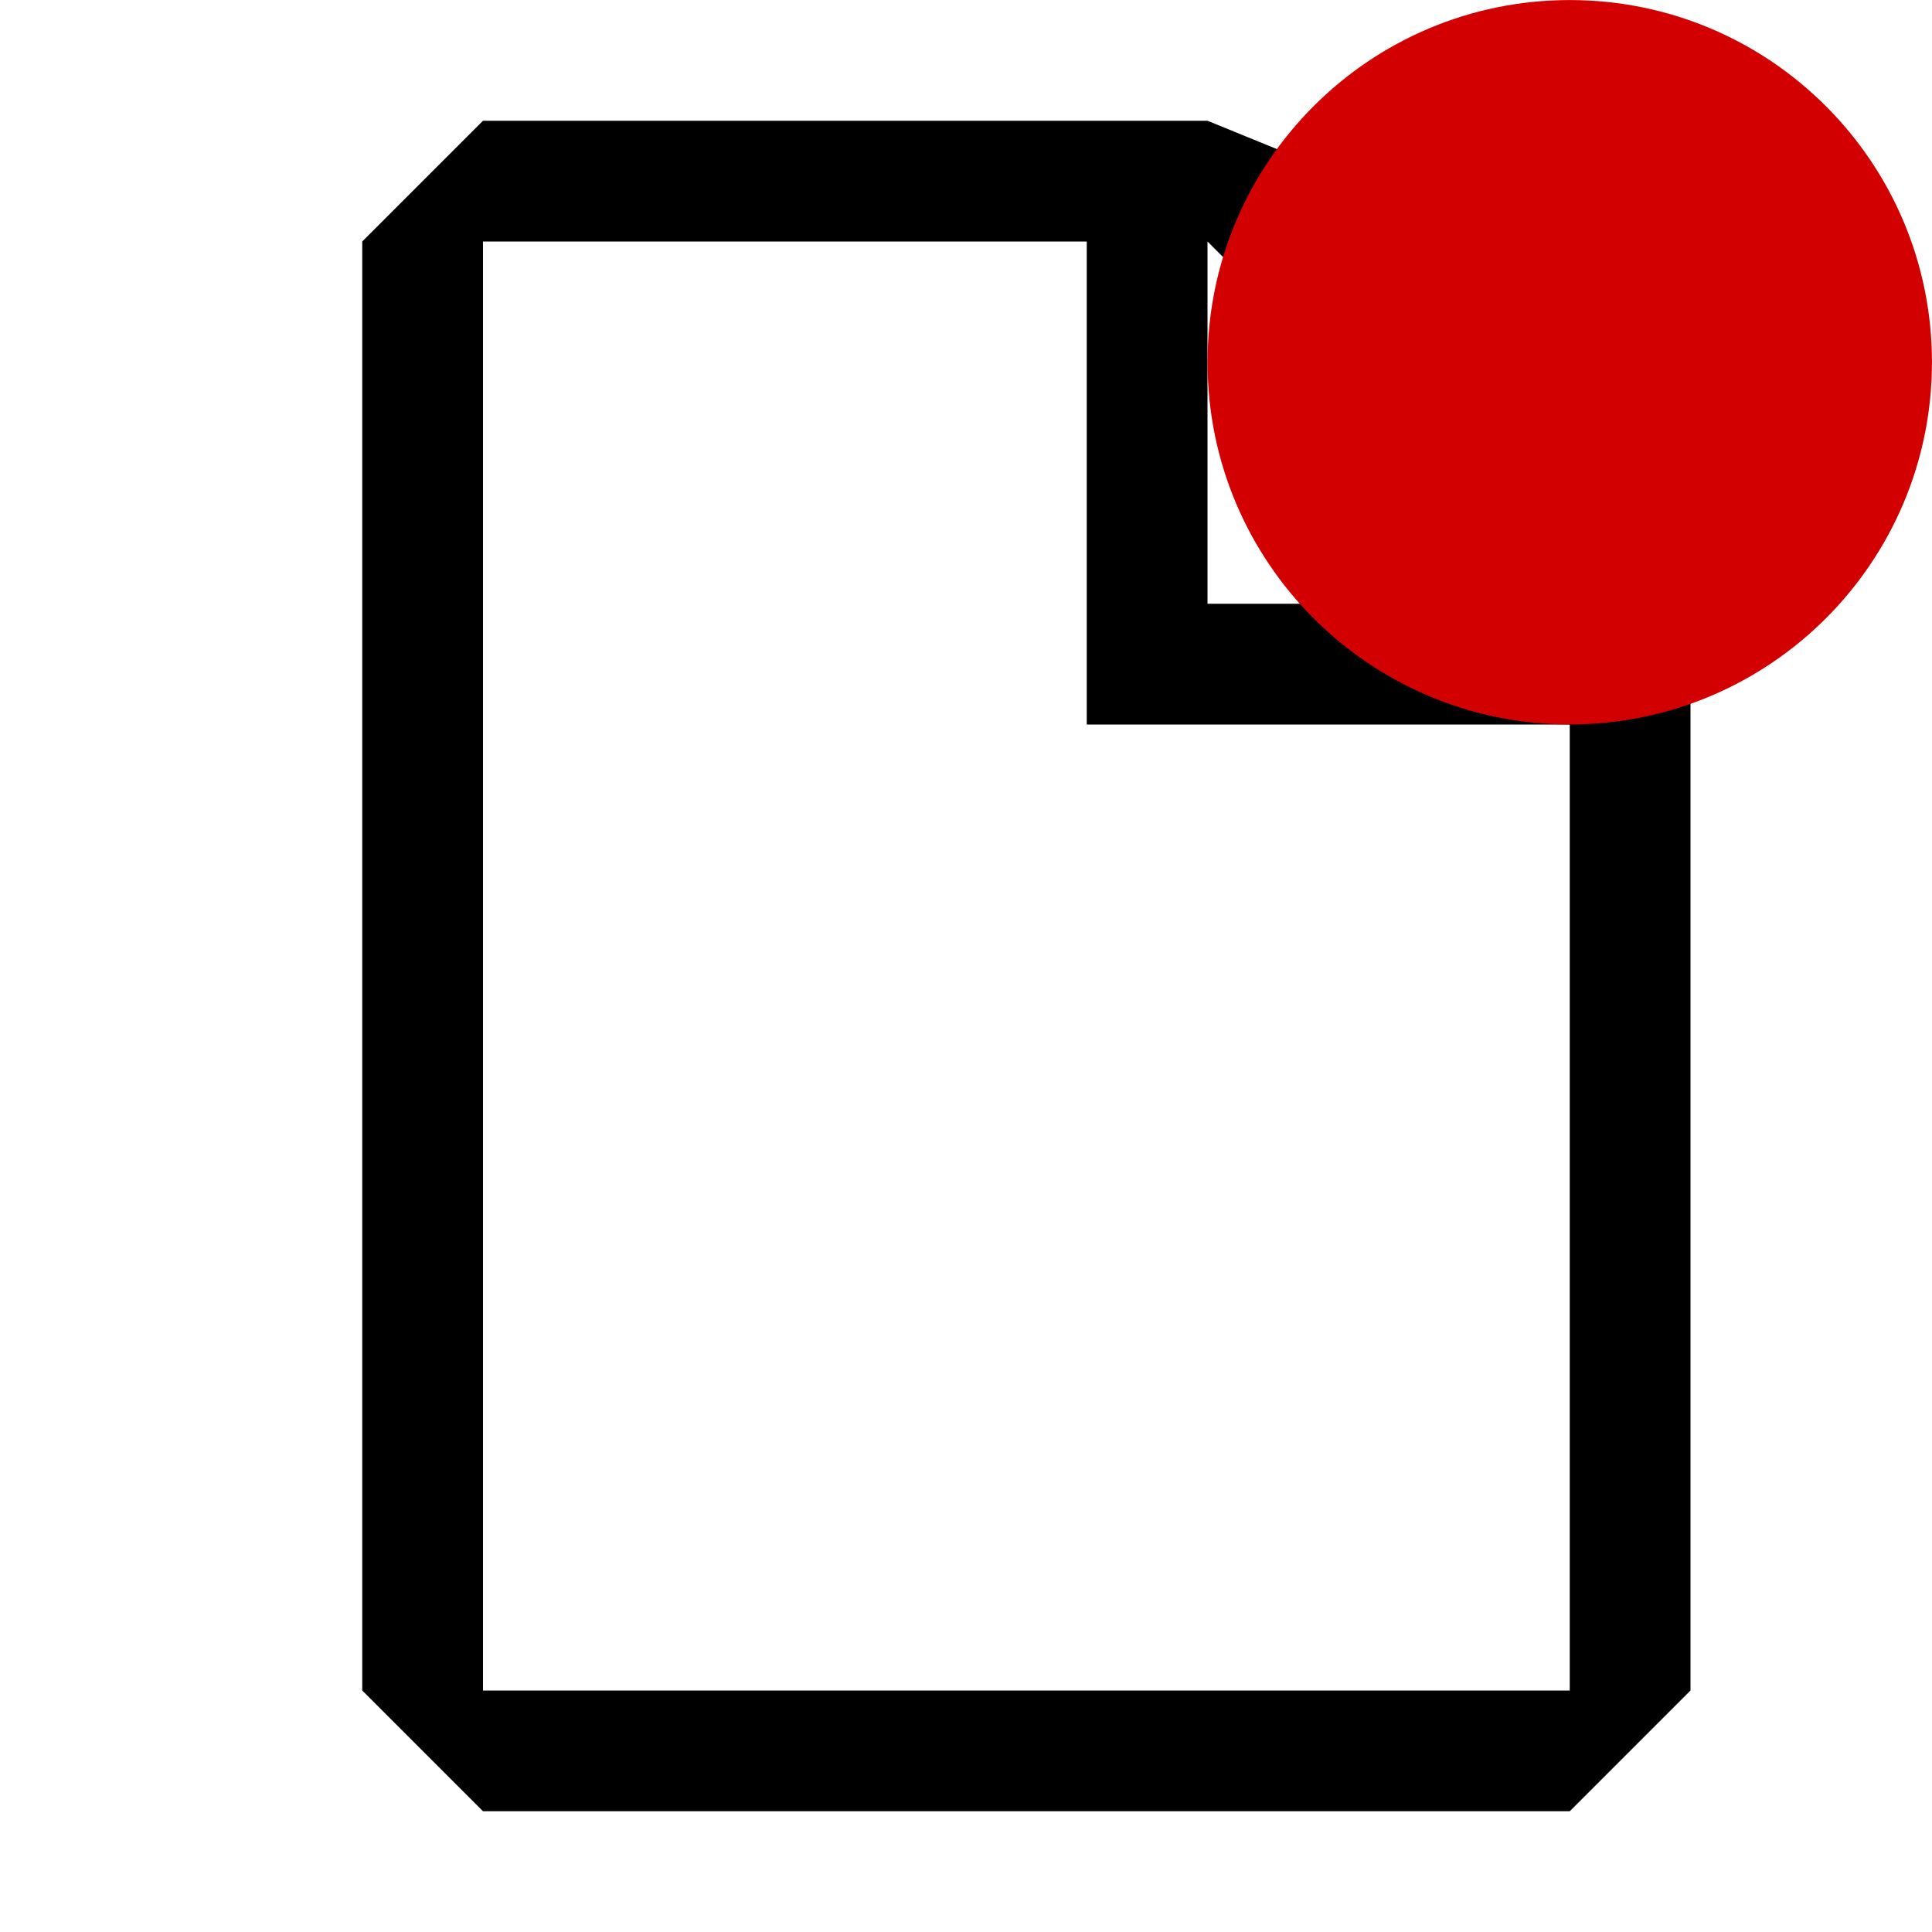
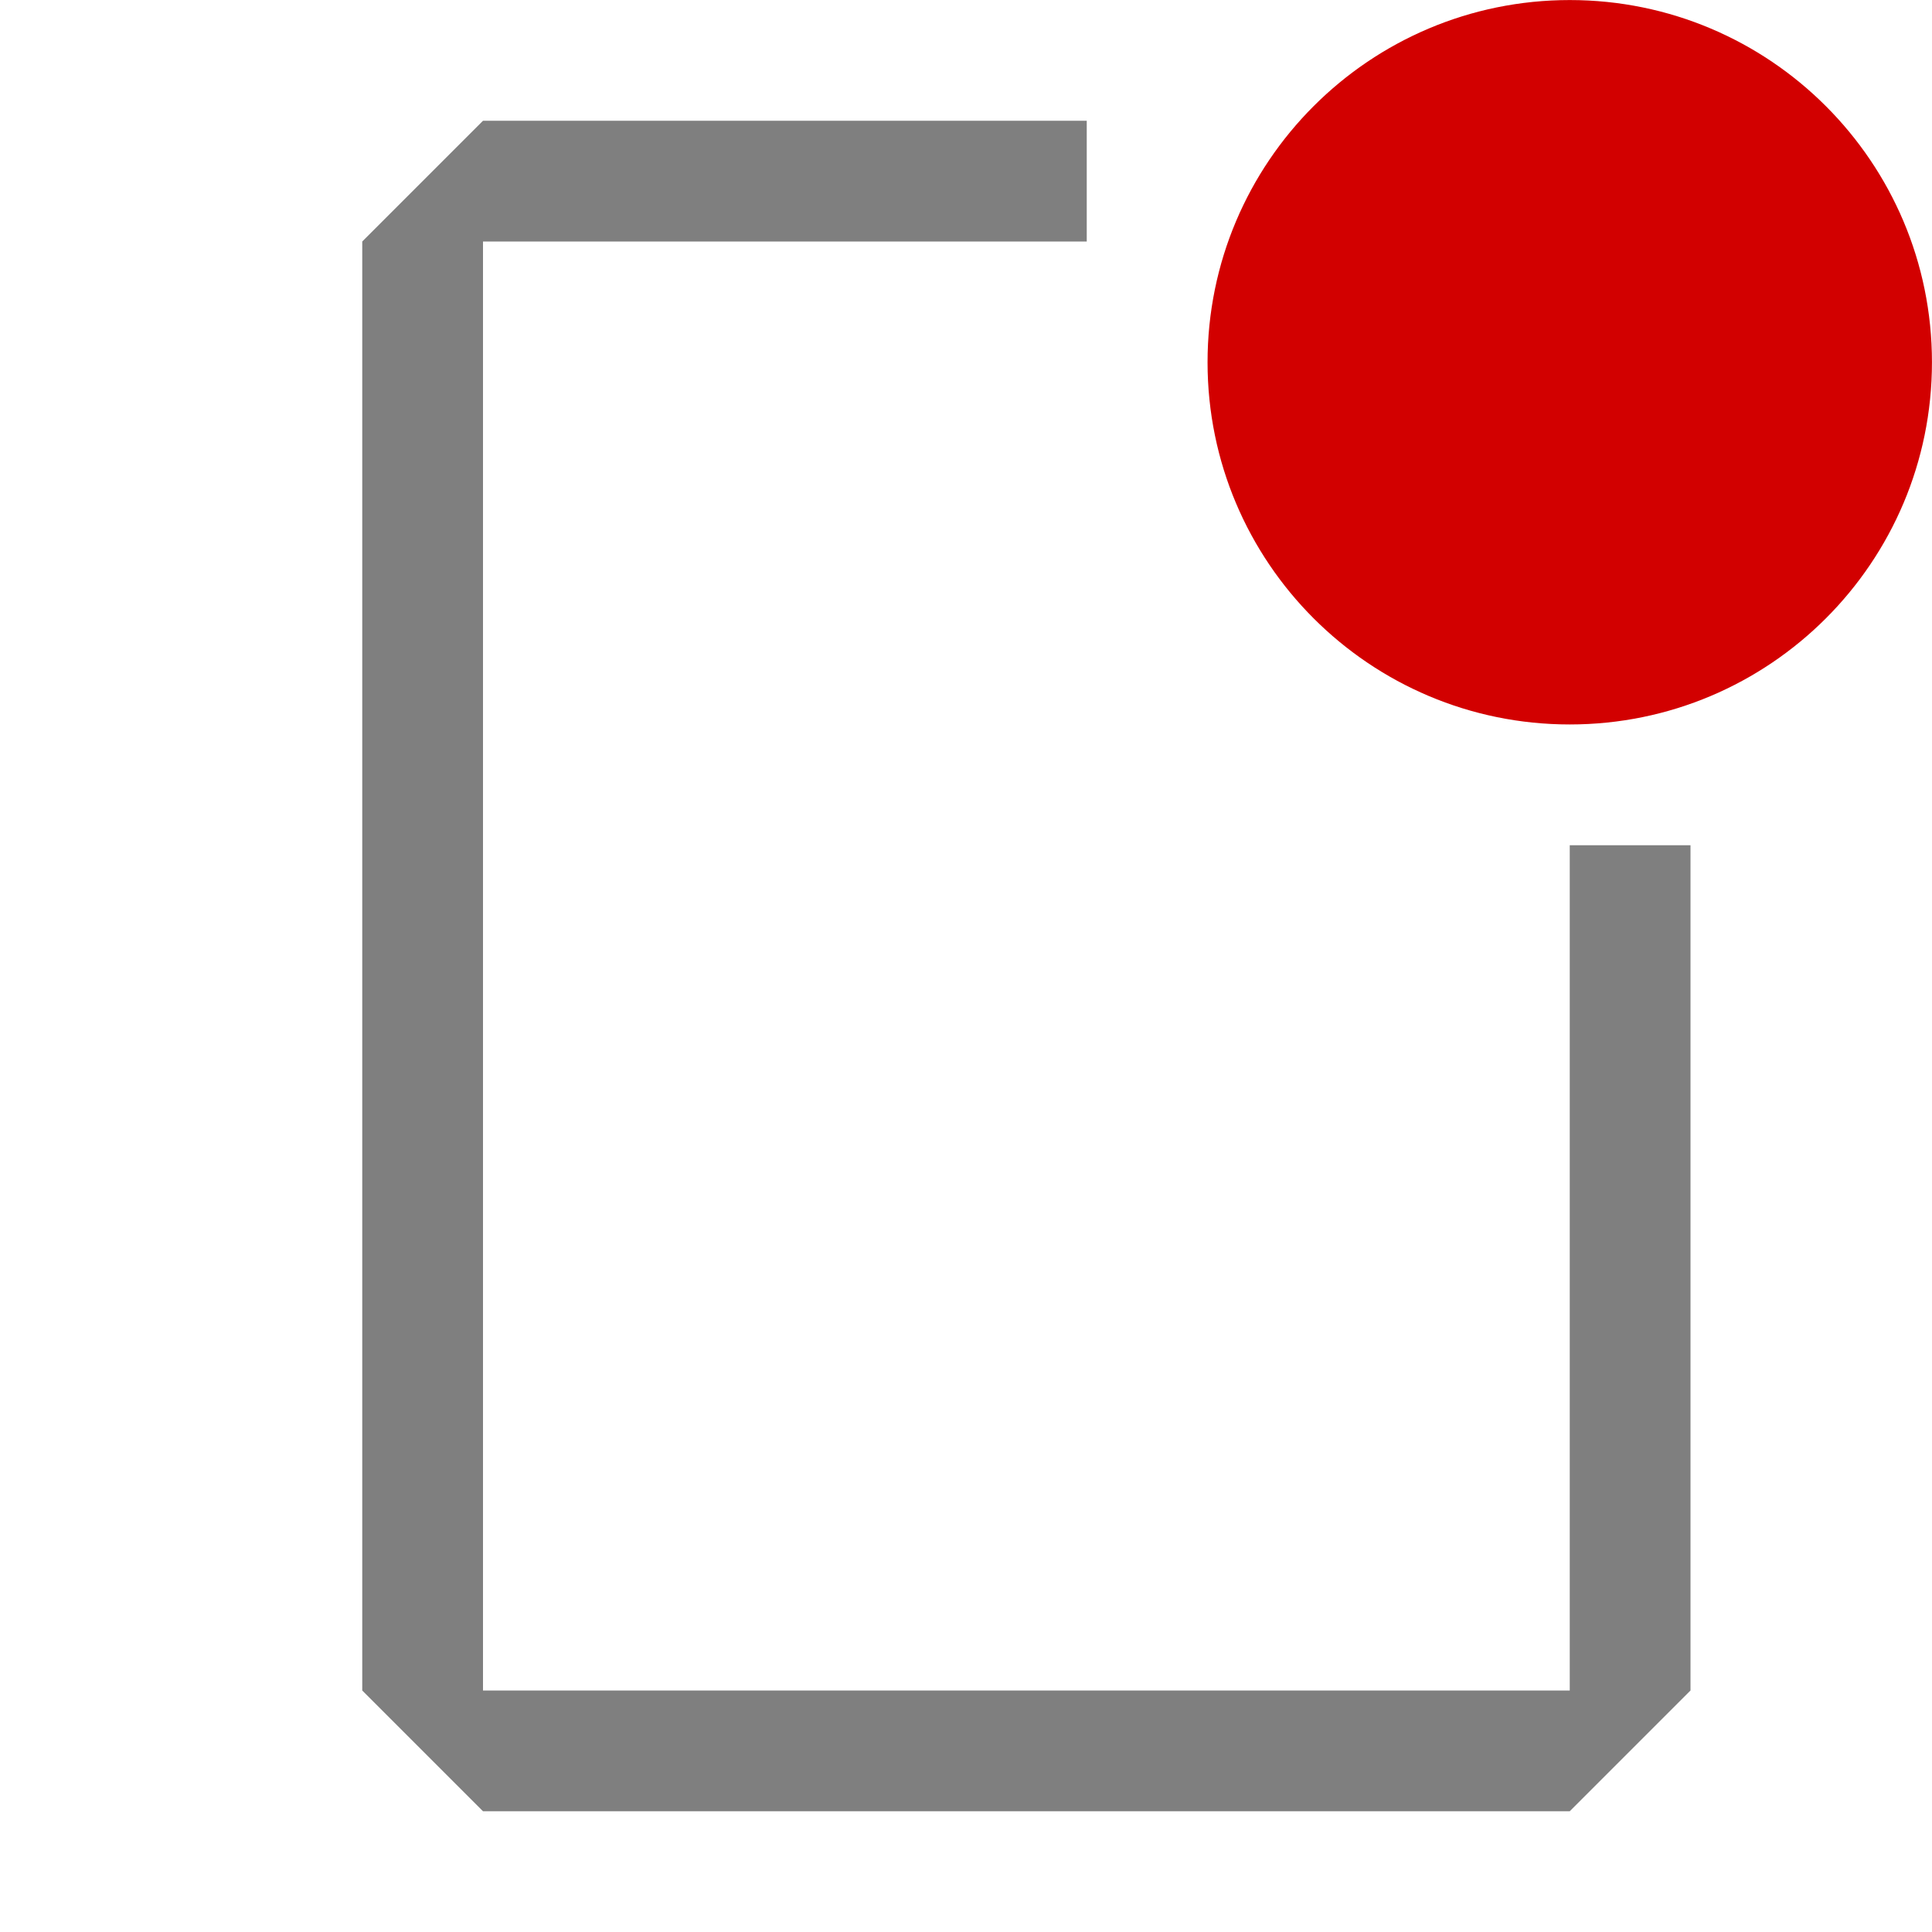
<svg xmlns="http://www.w3.org/2000/svg" width="100%" height="100%" viewBox="0 0 16 16" version="1.1" xml:space="preserve" style="fill-rule:evenodd;clip-rule:evenodd;stroke-linejoin:round;stroke-miterlimit:2;">
  <g id="mrsContentFileDisabled">
-     <path d="M13.71,4.29L10.71,1.29L10,1L4,1L3,2L3,14L4,15L13,15L14,14L14,5L13.71,4.29ZM13,14L4,14L4,2L9,2L9,6L13,6L13,14ZM10,5L10,2L13,5L10,5Z" />
+     <path d="M9,1L9,2L4,2L4,14L13,14L13,7L14,7L14,14L13,15L4,15L3,14L3,2L4,1L9,1Z" style="fill-opacity:0.5;" />
    <g transform="matrix(0.862201,0,0,0.862201,2.28373,-7.79214)">
      <g id="Disabled">
        <circle cx="12.429" cy="12.517" r="3.479" style="fill:rgb(210,0,0);" />
      </g>
    </g>
  </g>
</svg>
